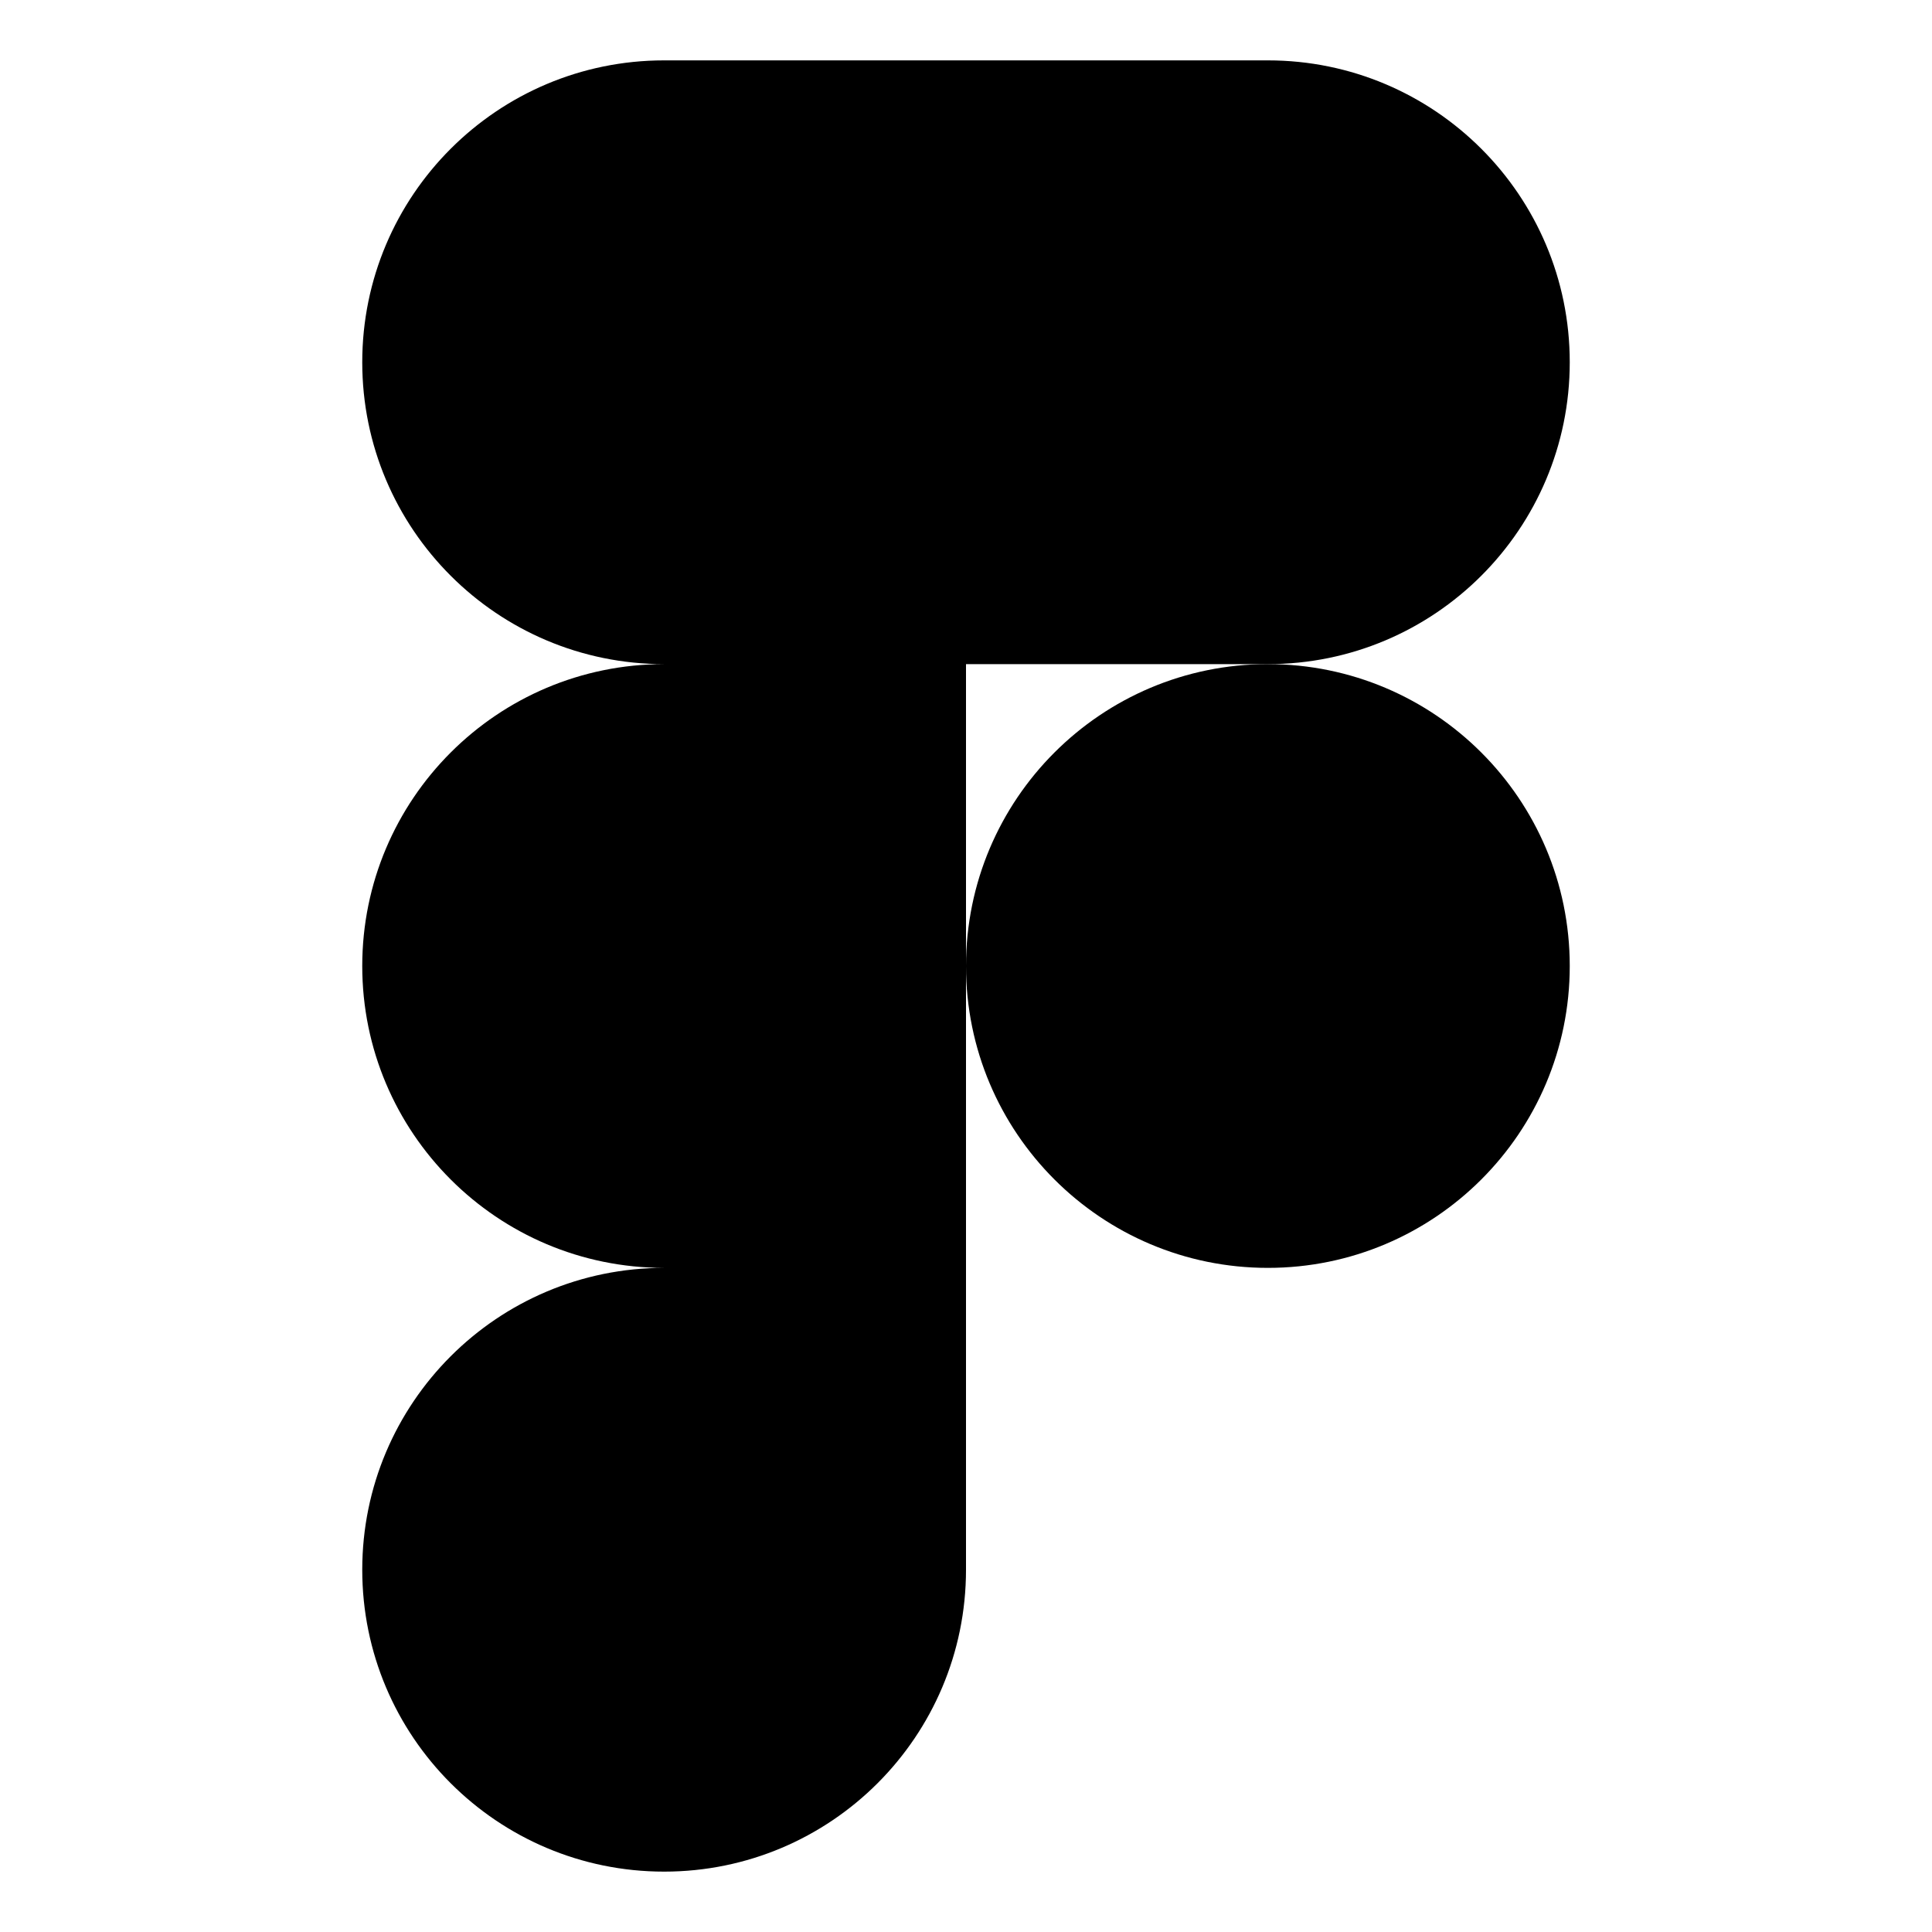
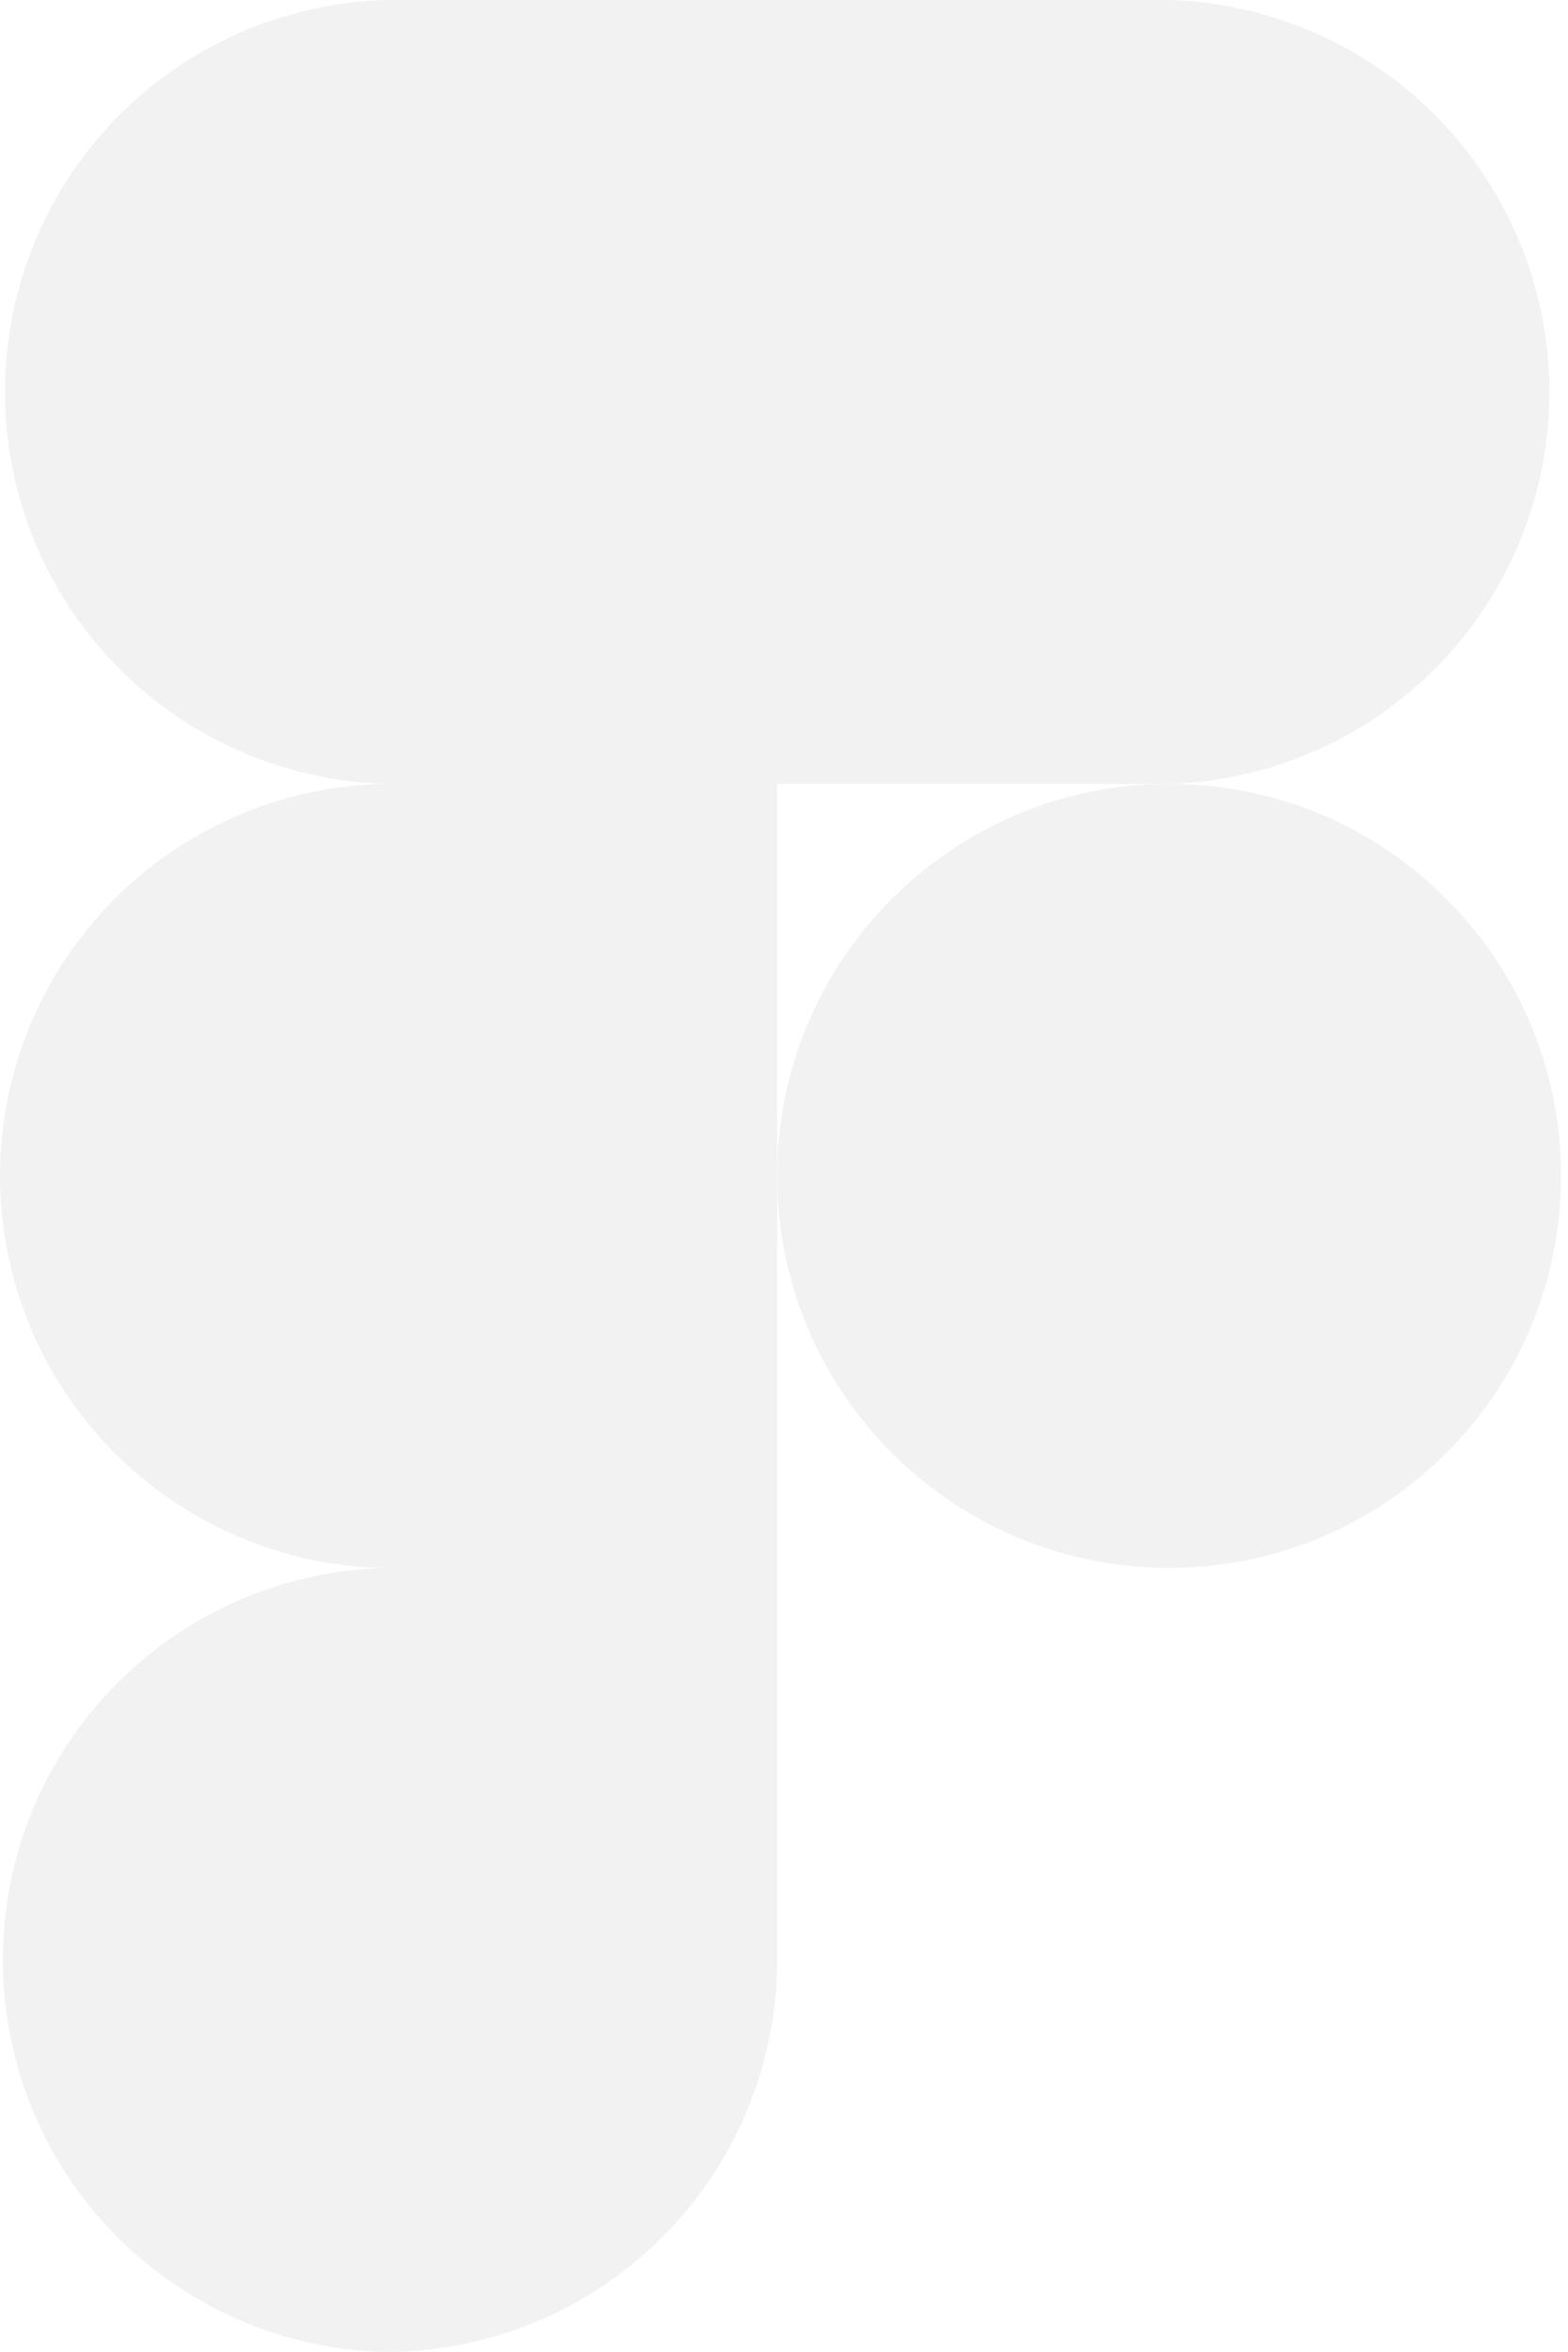
- <svg xmlns="http://www.w3.org/2000/svg" viewBox="0 0 512 512">
-   <path d="M336,176a80,80,0,0,0,0-160H176a80,80,0,0,0,0,160,80,80,0,0,0,0,160,80,80,0,1,0,80,80V176Z" />
-   <circle cx="336" cy="256" r="80" />
+ <svg xmlns="http://www.w3.org/2000/svg" width="40" height="60" viewBox="0 0 40 60" fill="none">
+   <path d="M29.83 19.997C32.43 19.919 34.897 18.831 36.708 16.965C38.52 15.098 39.533 12.6 39.533 9.998C39.533 7.397 38.52 4.899 36.708 3.032C34.897 1.166 32.43 0.078 29.83 0H9.83C7.23 0.078 4.763 1.166 2.951 3.032C1.14 4.899 0.127 7.397 0.127 9.998C0.127 12.6 1.14 15.098 2.951 16.965C4.763 18.831 7.23 19.919 9.83 19.997C7.207 20.042 4.707 21.116 2.869 22.987C1.03 24.858 0 27.375 0 29.998C0 32.621 1.03 35.139 2.869 37.01C4.707 38.881 7.207 39.955 9.83 40C7.22 40.064 4.739 41.146 2.915 43.014C1.092 44.882 0.072 47.389 0.072 50C0.072 52.611 1.092 55.118 2.915 56.986C4.739 58.854 7.22 59.936 9.83 60C12.482 59.998 15.025 58.944 16.9 57.068C18.775 55.193 19.829 52.649 19.83 49.997V19.997H29.83Z" fill="#F2F2F3" />
+   <path d="M29.83 39.997C35.353 39.997 39.83 35.52 39.83 29.997C39.83 24.474 35.353 19.997 29.83 19.997C24.307 19.997 19.83 24.474 19.83 29.997C19.83 35.52 24.307 39.997 29.83 39.997Z" fill="#F2F2F3" />
</svg>
